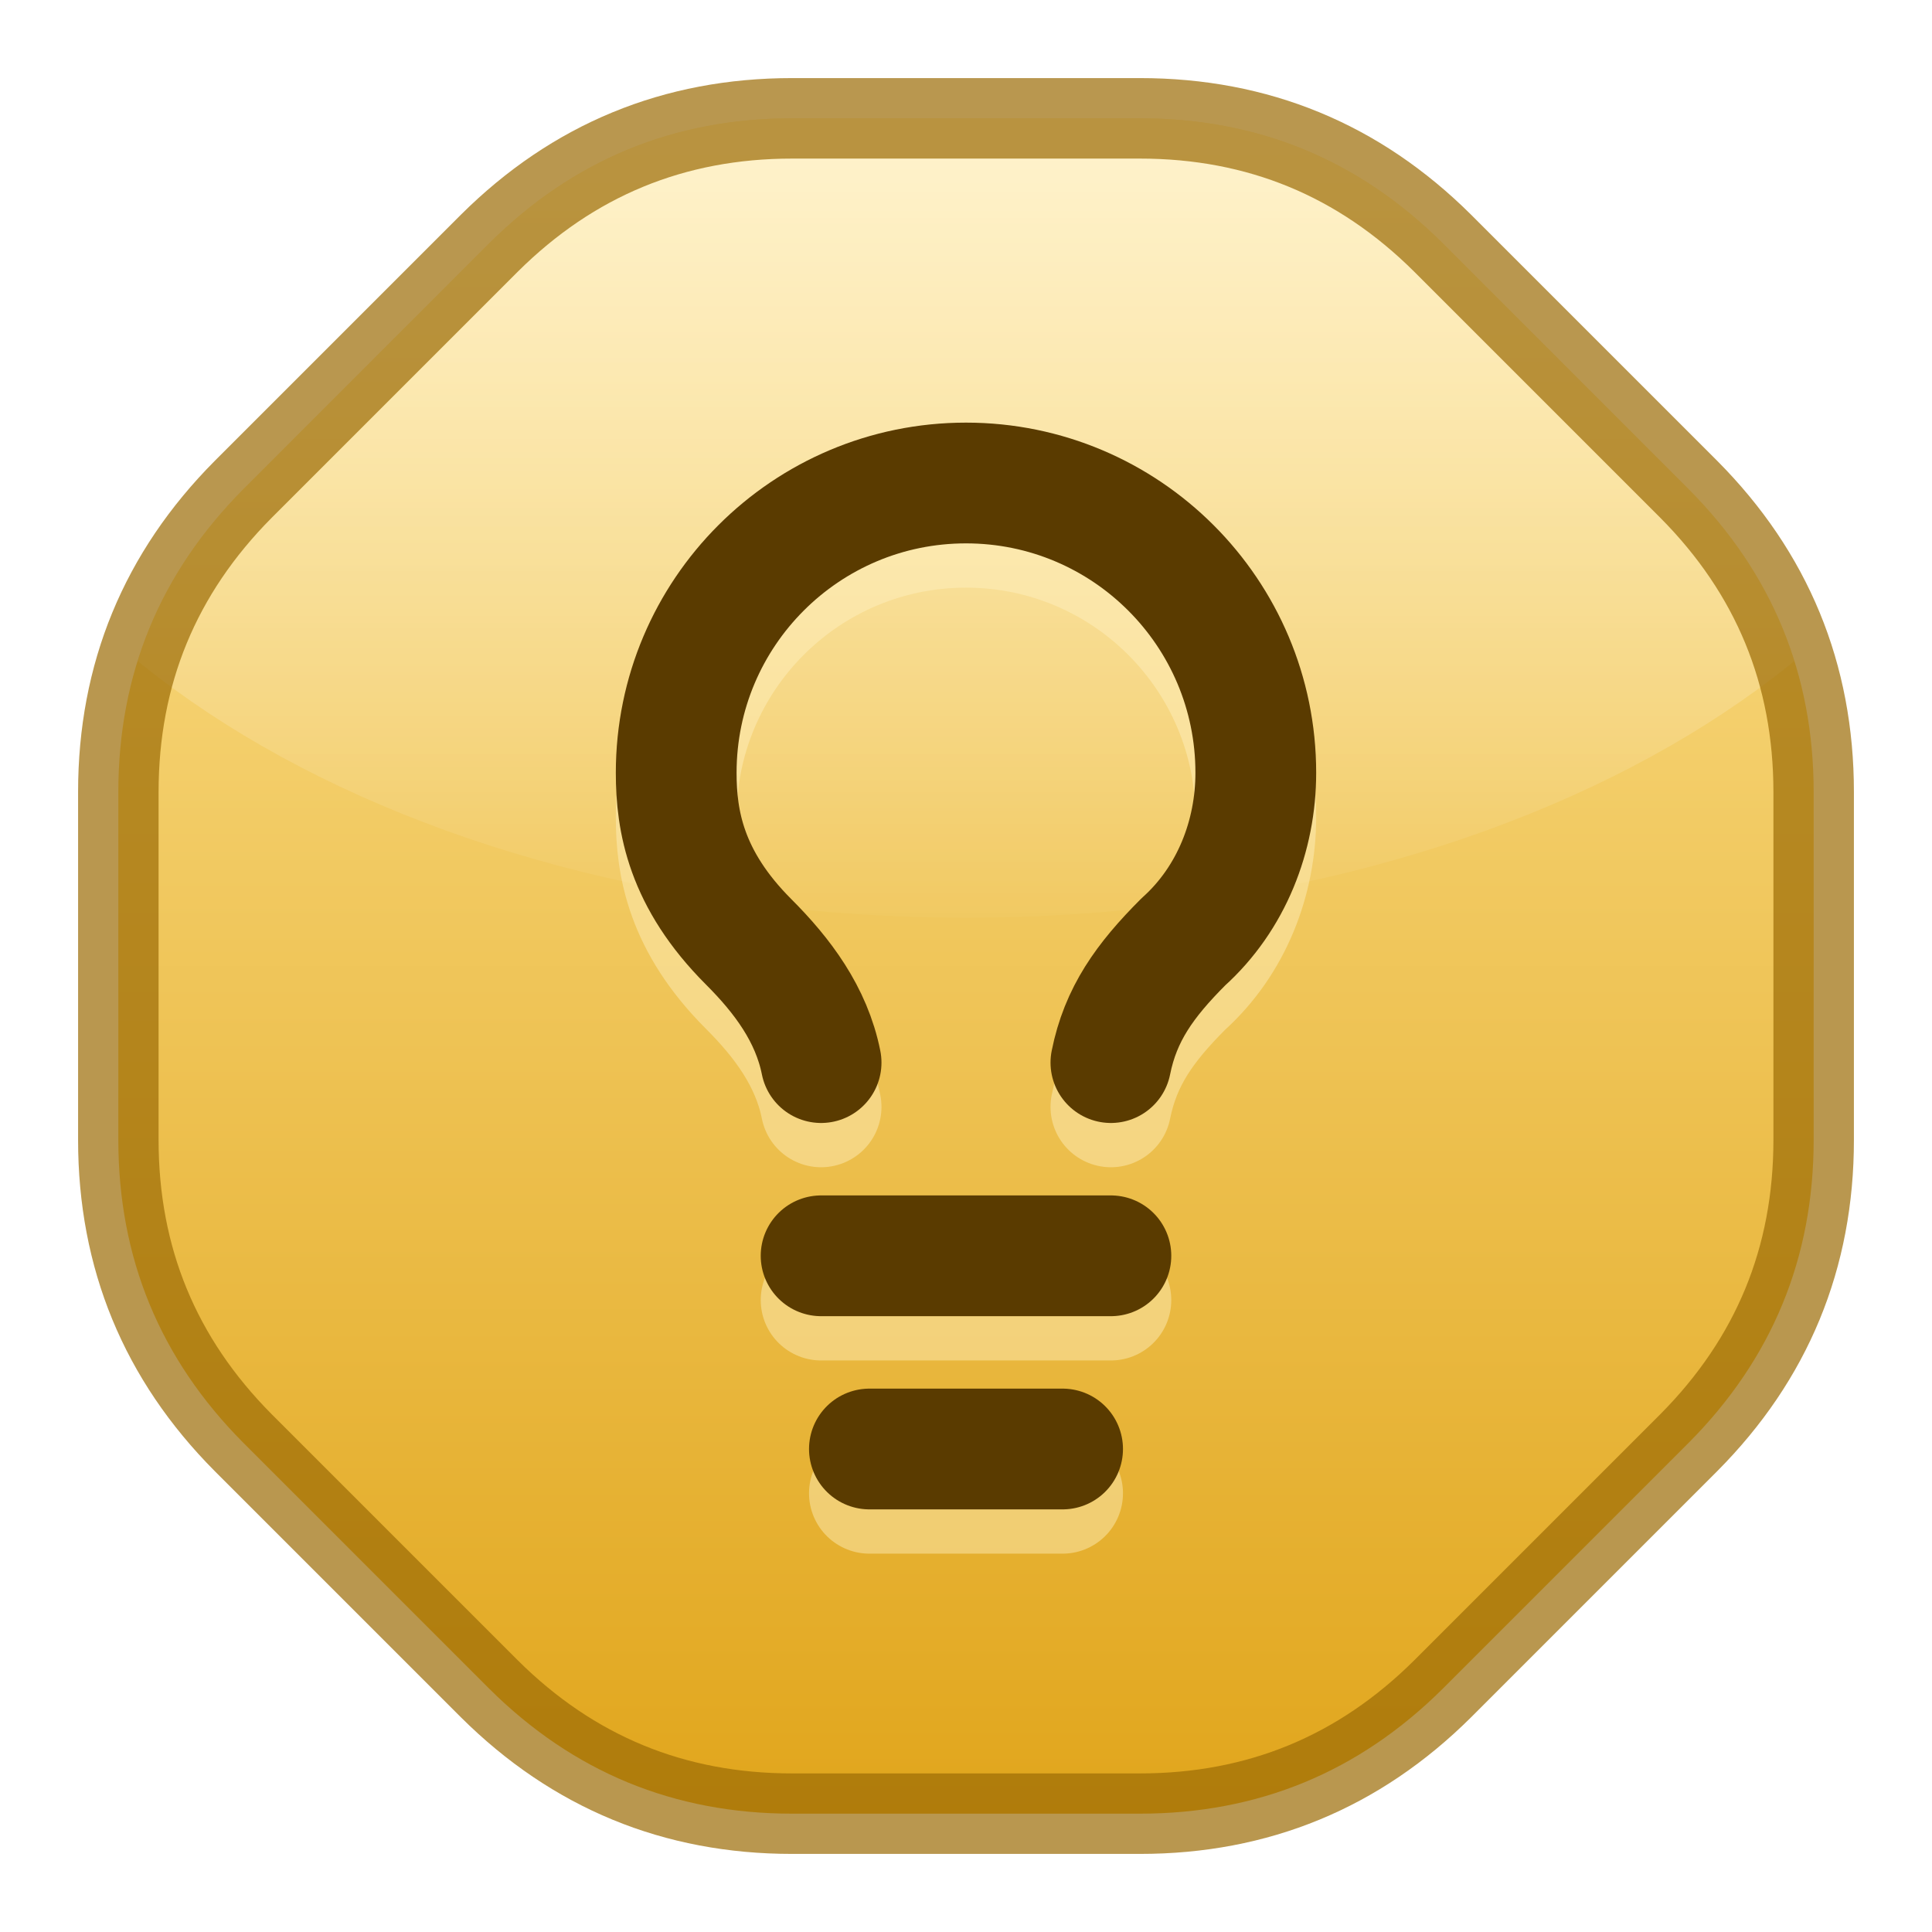
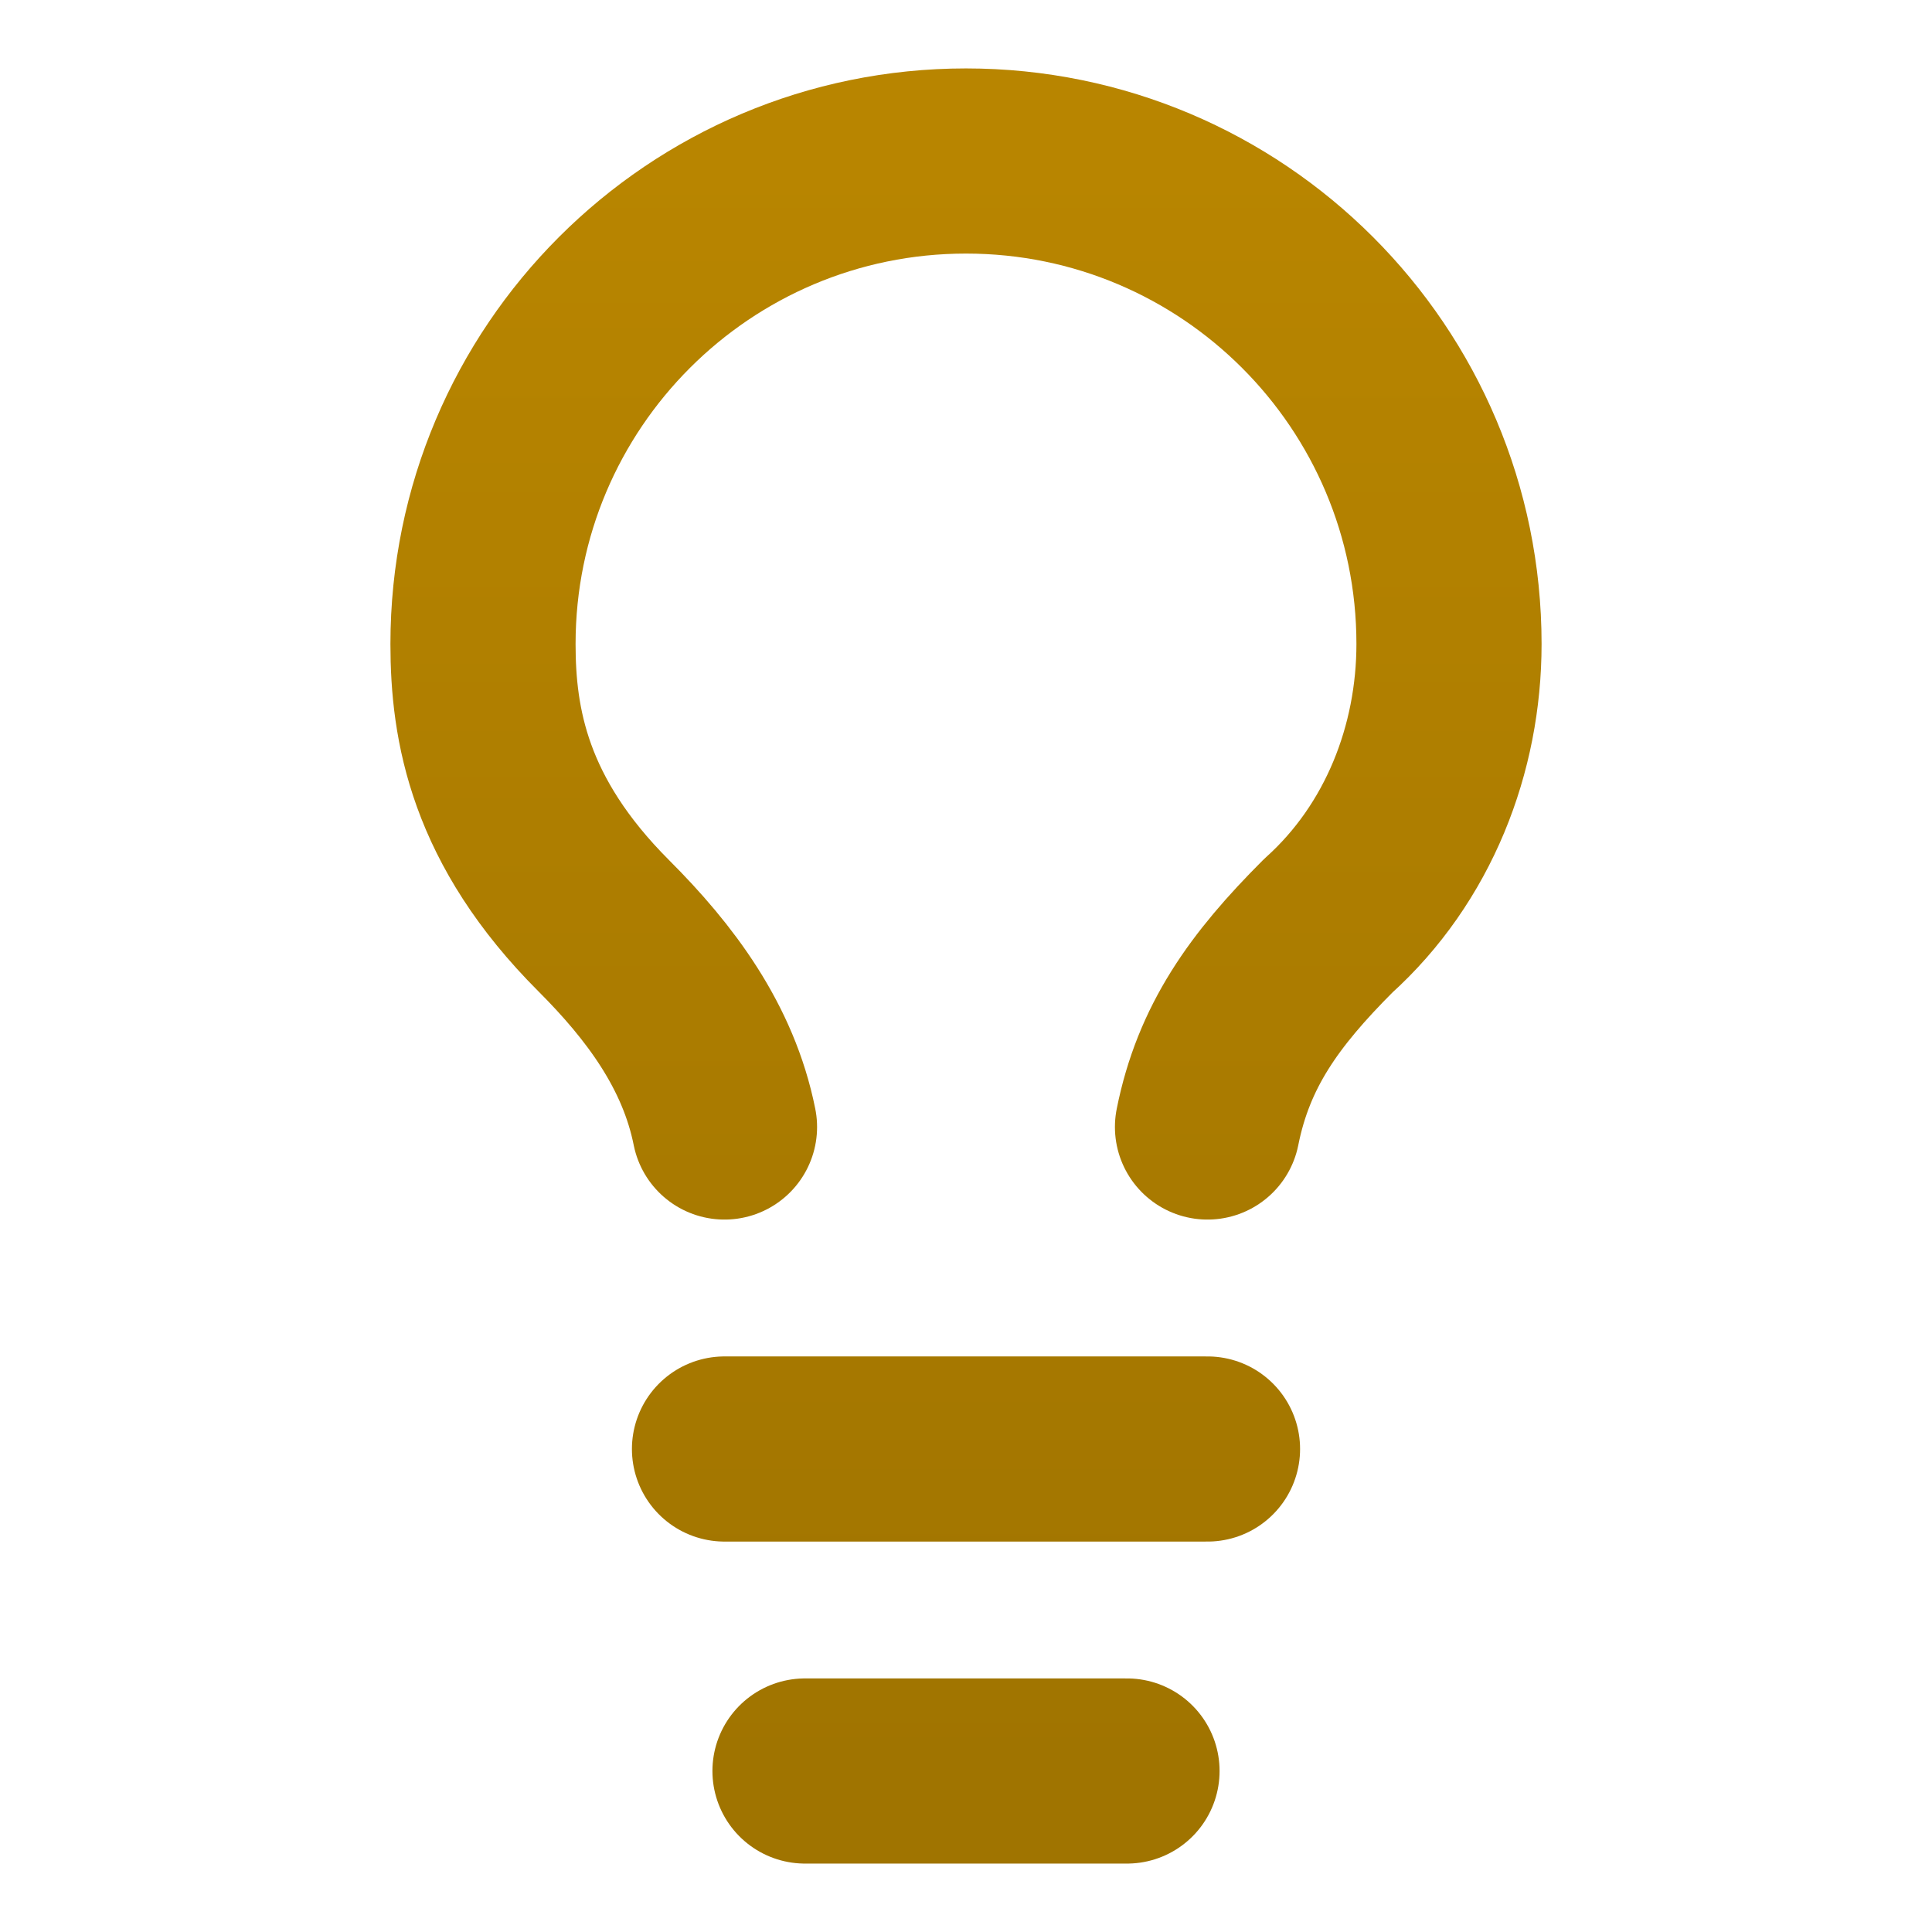
<svg xmlns="http://www.w3.org/2000/svg" viewBox="0 0 24 24" width="24" height="24">
  <defs>
-     <linearGradient id="ideas3p" x1="12" y1="1" x2="12" y2="23" gradientUnits="userSpaceOnUse">
-       <stop offset="0" stop-color="#ffe79a" />
-       <stop offset="1" stop-color="#e0a419" />
+     <linearGradient id="ideas3p" x1="12" y1="2" x2="12" y2="22" gradientUnits="userSpaceOnUse">
+       <stop offset="0" stop-color="#b88500" />
+       <stop offset="1" stop-color="#a07400" />
    </linearGradient>
-     <linearGradient id="ideas3g" x1="12" y1="1" x2="12" y2="12" gradientUnits="userSpaceOnUse">
-       <stop offset="0" stop-color="#ffffff" stop-opacity=".55" />
-       <stop offset="1" stop-color="#ffffff" stop-opacity="0" />
-     </linearGradient>
-     <clipPath id="ideas3c">
-       <path d="M14.16 1.47Q16.36 1.47 17.92 3.02L20.98 6.08Q22.53 7.64 22.53 9.84L22.53 14.16Q22.53 16.36 20.98 17.92L17.92 20.98Q16.36 22.53 14.16 22.53L9.84 22.53Q7.64 22.53 6.08 20.98L3.02 17.92Q1.47 16.36 1.47 14.16L1.47 9.84Q1.47 7.64 3.02 6.08L6.08 3.02Q7.64 1.47 9.84 1.47Z" />
-     </clipPath>
  </defs>
-   <path d="M14.16 1.47Q16.36 1.47 17.92 3.02L20.98 6.08Q22.53 7.64 22.53 9.84L22.53 14.16Q22.53 16.36 20.98 17.92L17.92 20.98Q16.36 22.53 14.16 22.53L9.84 22.53Q7.64 22.53 6.08 20.98L3.02 17.92Q1.47 16.36 1.47 14.16L1.47 9.84Q1.47 7.64 3.02 6.08L6.08 3.02Q7.64 1.47 9.84 1.47Z" fill="url(#ideas3p)" />
-   <g clip-path="url(#ideas3c)">
-     <ellipse cx="12" cy="3.2" rx="13" ry="8.2" fill="url(#ideas3g)" />
-   </g>
-   <path d="M14.16 1.47Q16.36 1.47 17.92 3.02L20.98 6.08Q22.53 7.64 22.53 9.84L22.53 14.16Q22.53 16.36 20.98 17.92L17.92 20.98Q16.36 22.53 14.16 22.53L9.84 22.53Q7.64 22.53 6.08 20.98L3.02 17.92Q1.47 16.36 1.47 14.16L1.47 9.84Q1.47 7.64 3.02 6.08L6.08 3.02Q7.64 1.47 9.84 1.47Z" fill="none" stroke="#9c6c05" stroke-opacity=".7" stroke-width="1" />
-   <g transform="translate(4.80 5.35) scale(0.6)" stroke="#fff3c4" stroke-opacity=".45" stroke-width="2.5" stroke-linecap="round" stroke-linejoin="round" fill="none">
-     <path d="M15 14c.2-1 .7-1.7 1.5-2.5 1-.9 1.5-2.2 1.5-3.5A6 6 0 0 0 6 8c0 1 .2 2.2 1.5 3.5.7.7 1.3 1.5 1.5 2.5" />
-     <path d="M9 18h6" />
-     <path d="M10 22h4" />
-   </g>
-   <g transform="translate(4.80 4.80) scale(0.6)" stroke="#5a3b00" stroke-width="2.5" stroke-linecap="round" stroke-linejoin="round" fill="none">
+   <g transform="translate(0.00 0.00) scale(1)" fill="url(#ideas3p)" fill-opacity=".22" />
+   <g transform="translate(0.00 0.00) scale(1)" stroke="url(#ideas3p)" stroke-width="2.3" stroke-linecap="round" stroke-linejoin="round" fill="none">
    <path d="M15 14c.2-1 .7-1.7 1.5-2.5 1-.9 1.5-2.2 1.5-3.5A6 6 0 0 0 6 8c0 1 .2 2.2 1.5 3.5.7.7 1.3 1.5 1.5 2.5" />
    <path d="M9 18h6" />
    <path d="M10 22h4" />
  </g>
</svg>
